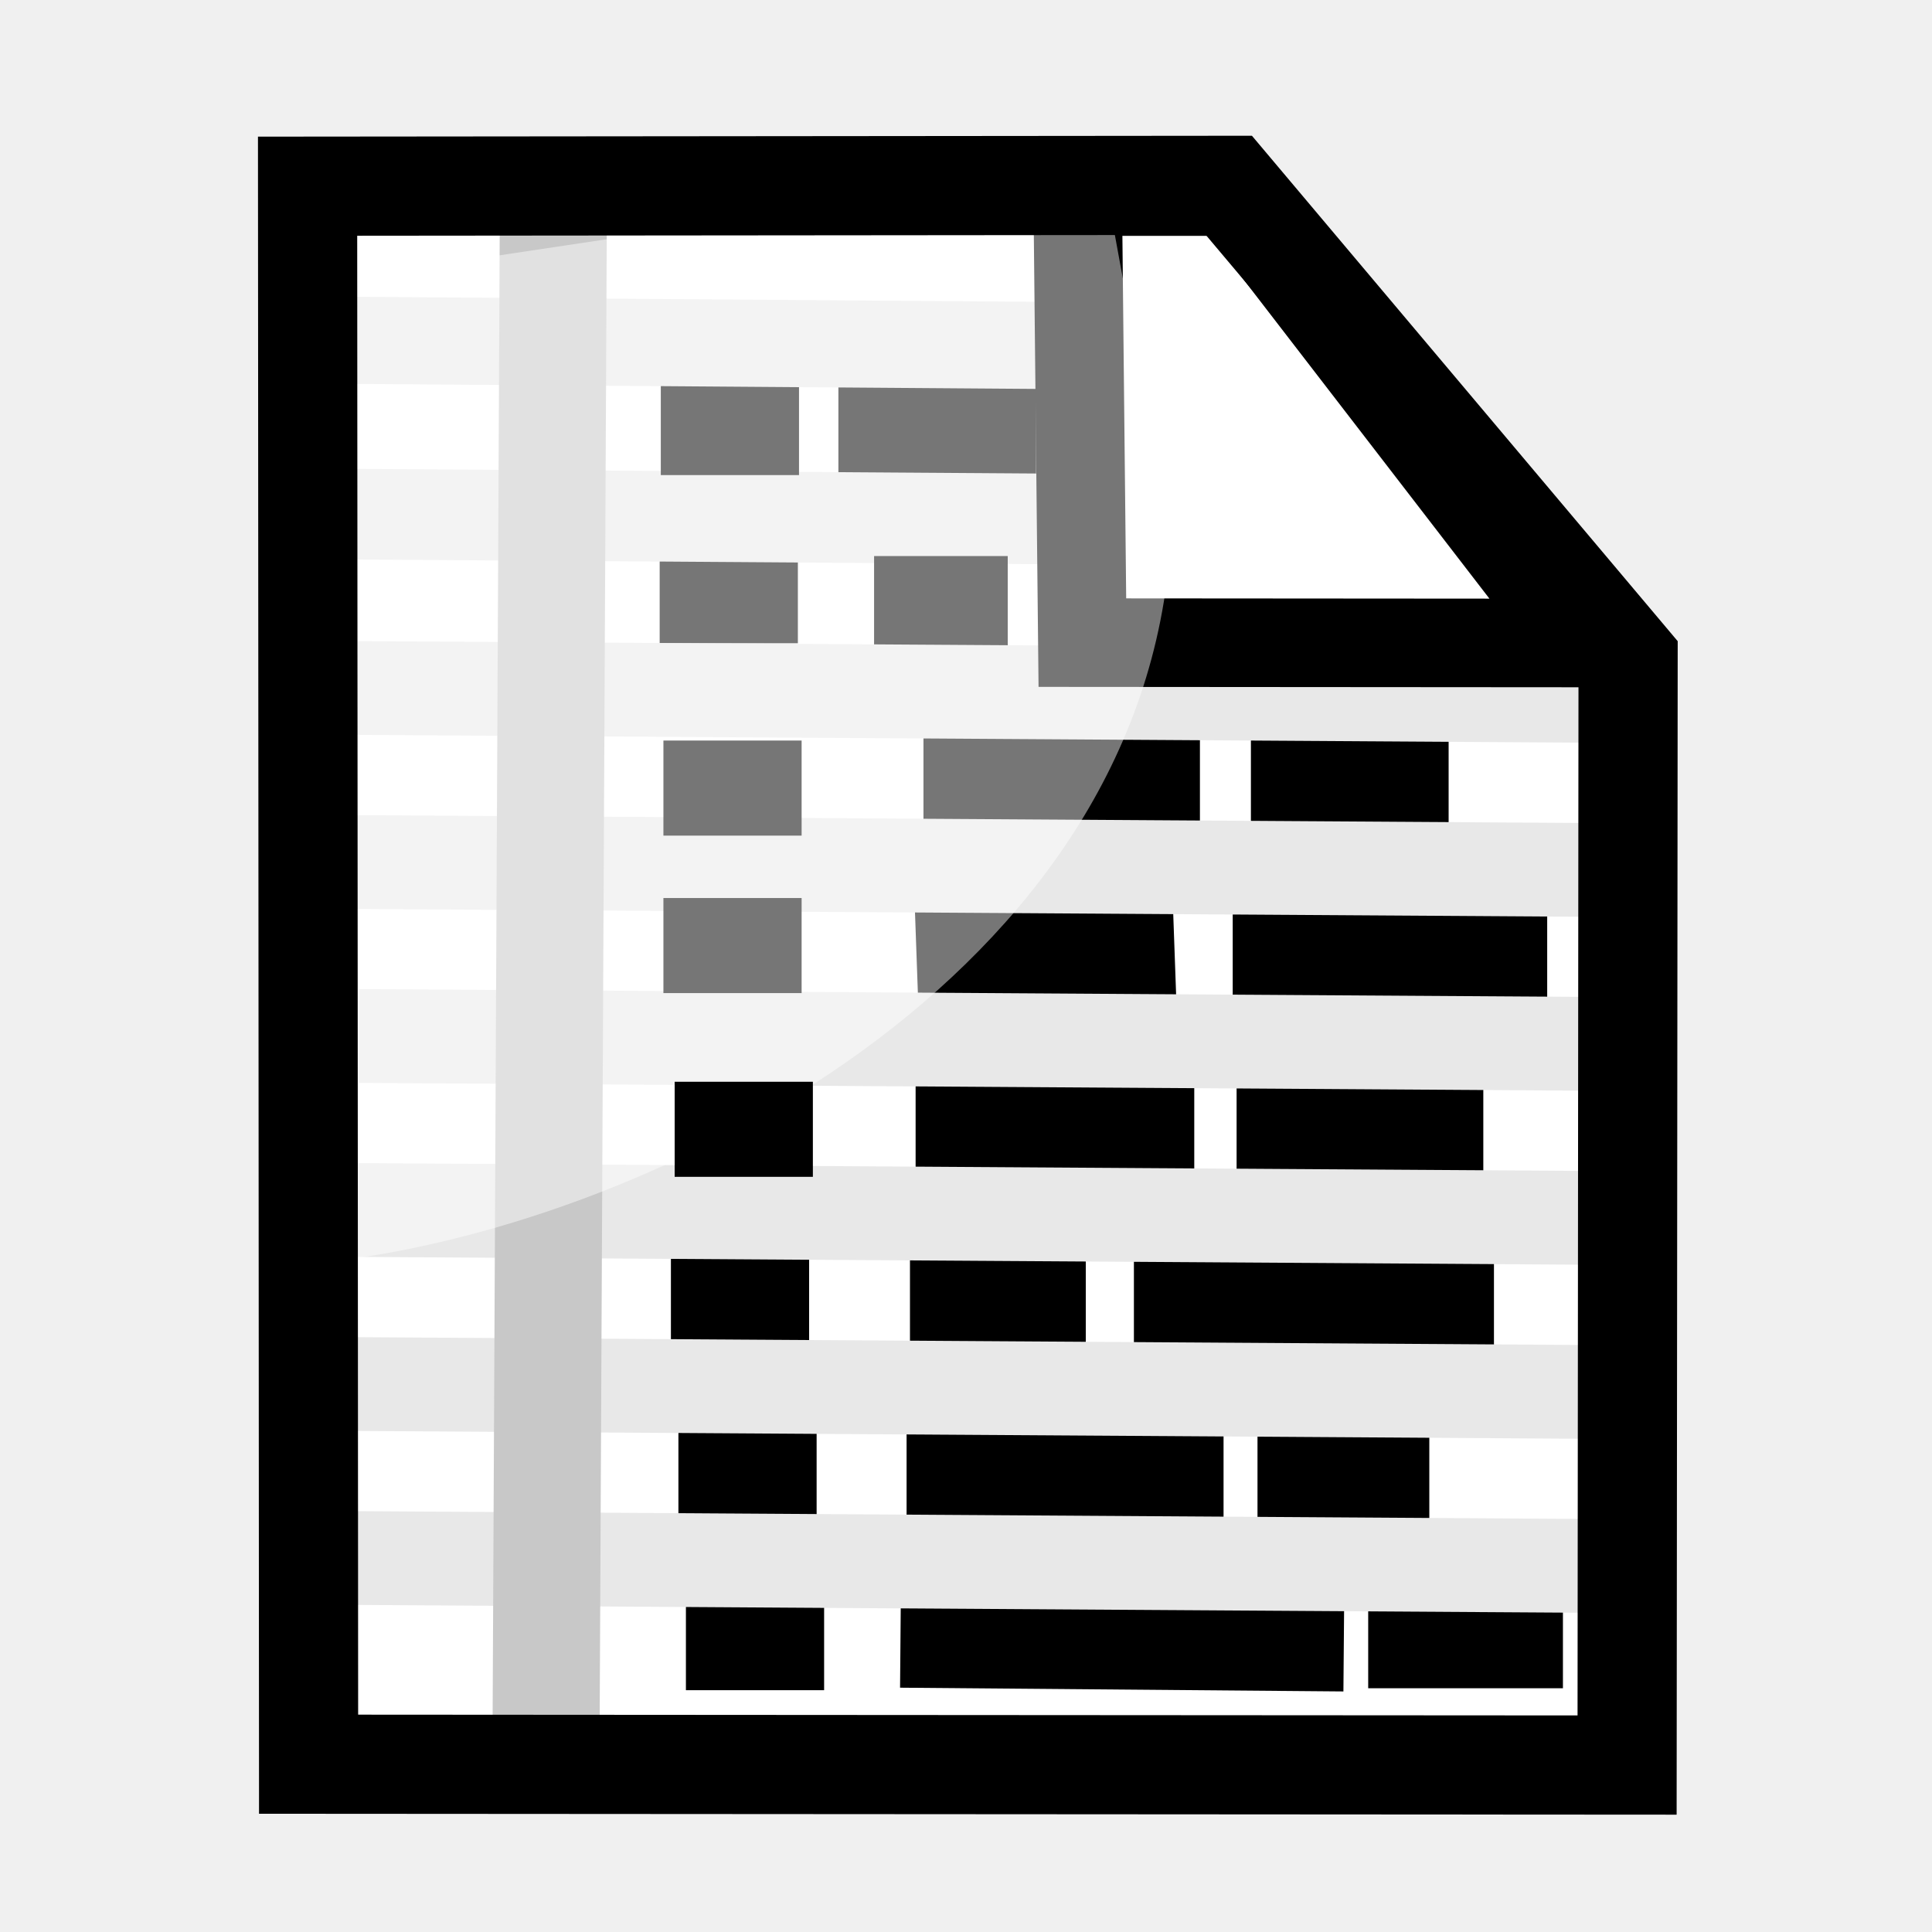
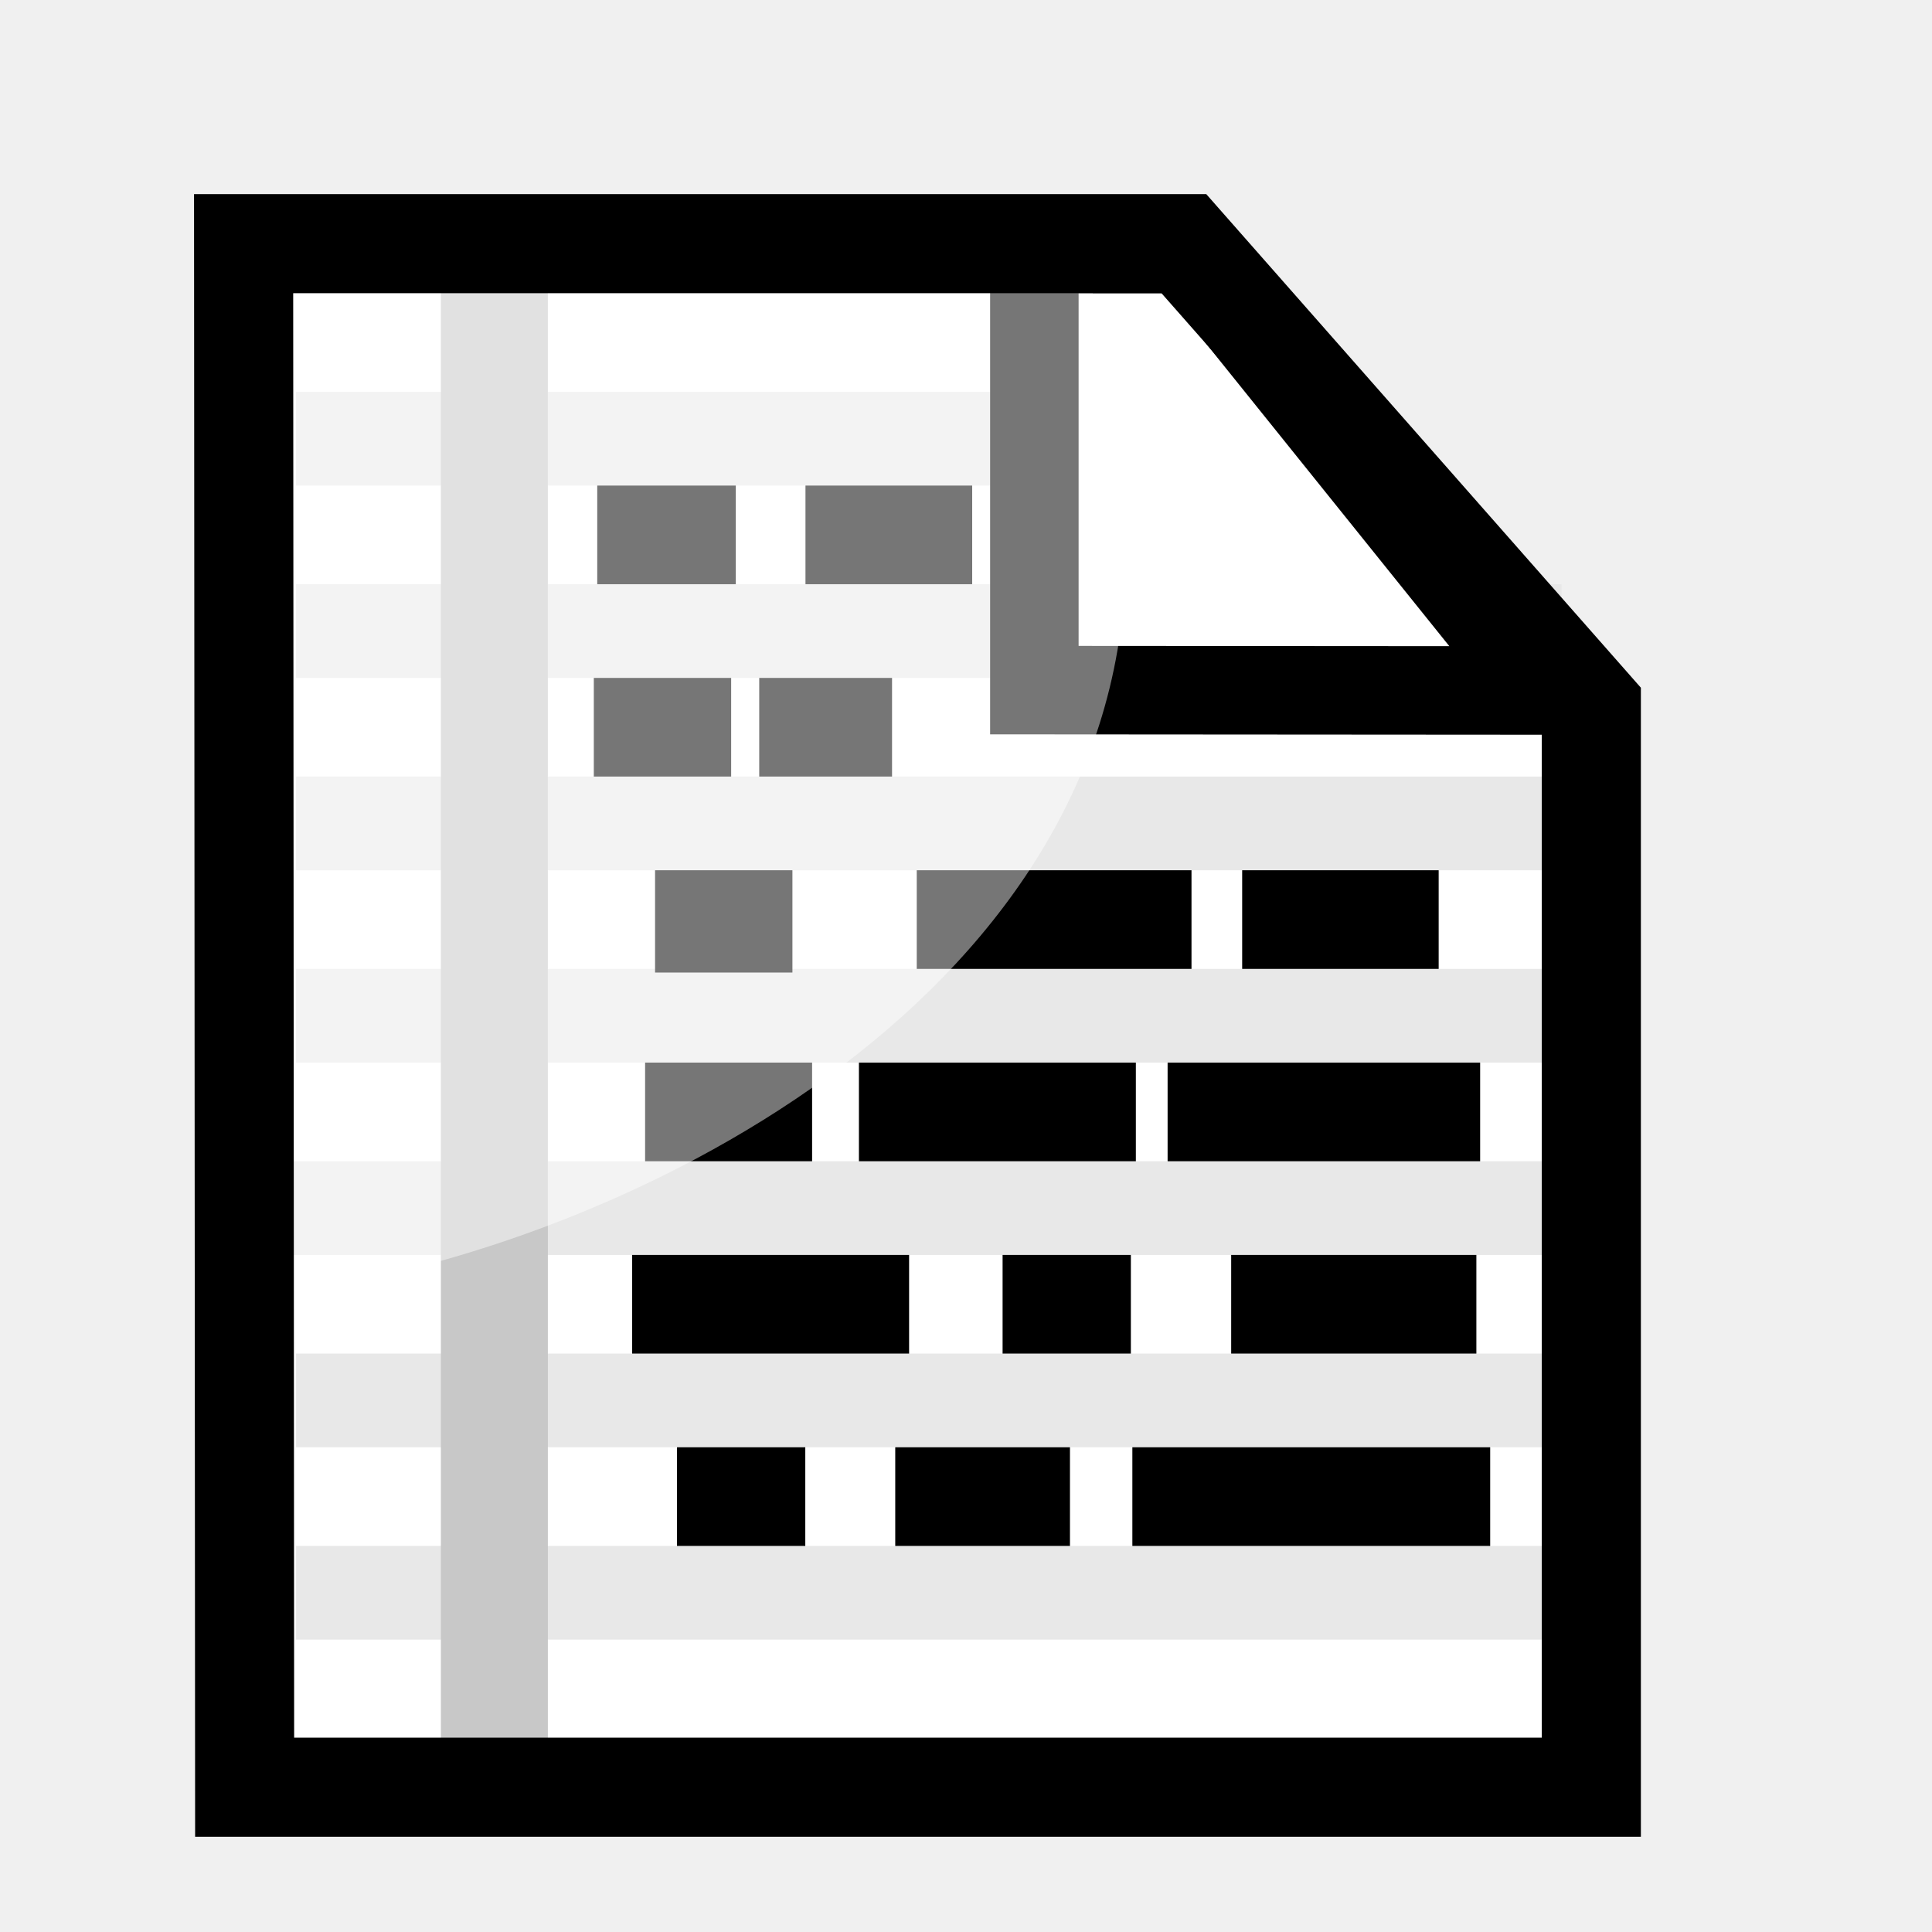
<svg xmlns="http://www.w3.org/2000/svg" xmlns:xlink="http://www.w3.org/1999/xlink" id="svg1340" width="400" height="400" version="1.0">
  <defs id="defs1343">
    <linearGradient id="linearGradient3307">
      <stop id="stop3309" offset="0" style="stop-color:#9f9f9f;stop-opacity:1;" />
      <stop id="stop3311" offset="1" style="stop-color:#818181;stop-opacity:1;" />
    </linearGradient>
    <linearGradient id="linearGradient17275">
      <stop id="stop17277" offset="0" style="stop-color:#b5b5b5;stop-opacity:1;" />
      <stop id="stop17279" offset="1" style="stop-color:#8c8c8c;stop-opacity:1;" />
    </linearGradient>
    <linearGradient id="linearGradient17267">
      <stop id="stop17269" offset="0" style="stop-color:#d6d6d6;stop-opacity:1;" />
      <stop id="stop17271" offset="1" style="stop-color:#acacac;stop-opacity:1;" />
    </linearGradient>
    <linearGradient id="linearGradient9578">
      <stop id="stop9580" offset="0" style="stop-color:#ffffff;stop-opacity:1;" />
      <stop id="stop9582" offset="1" style="stop-color:#d3d3d3;stop-opacity:1;" />
    </linearGradient>
    <linearGradient id="linearGradient2250">
      <stop id="stop2252" offset="0" style="stop-color:#4c4c4c;stop-opacity:1;" />
      <stop id="stop2254" offset="1" style="stop-color:#282828;stop-opacity:1;" />
    </linearGradient>
    <linearGradient id="linearGradient2244">
      <stop style="stop-color:#c1c1c1;stop-opacity:1;" offset="0" id="stop2246" />
      <stop style="stop-color:#5e5e5e;stop-opacity:1;" offset="1" id="stop2248" />
    </linearGradient>
    <linearGradient id="linearGradient2232">
      <stop id="stop2234" offset="0" style="stop-color:#393939;stop-opacity:1;" />
      <stop id="stop2236" offset="1" style="stop-color:#171717;stop-opacity:1;" />
    </linearGradient>
    <linearGradient gradientUnits="userSpaceOnUse" y2="938.793" x2="383.51" y1="880.098" x1="301.051" id="linearGradient17273" xlink:href="#linearGradient17267" />
    <linearGradient gradientUnits="userSpaceOnUse" y2="1022.327" x2="297.127" y1="938.761" x1="250.024" id="linearGradient17281" xlink:href="#linearGradient17275" />
    <linearGradient gradientUnits="userSpaceOnUse" y2="928.008" x2="365.602" y1="928.008" x1="262.135" id="linearGradient3313" xlink:href="#linearGradient3307" />
  </defs>
-   <path id="path8703" d="M 326.195,349.466 L 76.609,343.416 L 70.521,53.039 L 253.146,46.99 L 332.283,137.733 L 326.195,349.466 z " style="fill:none;fill-opacity:1;fill-rule:evenodd;stroke:none;stroke-width:15.634px;stroke-linecap:butt;stroke-linejoin:miter;stroke-opacity:1" />
-   <path id="rect3309" d="M 60.332,39.562 L 257.84,38.753 L 334.888,131.878 L 333.323,365.908 L 60.332,365.908 L 60.332,39.562 z" style="fill:#ffffff;fill-opacity:1;stroke:none;stroke-width:20;stroke-linejoin:round;stroke-miterlimit:4;stroke-opacity:1" />
-   <path id="path3405" d="M 189.568,233.155 L 247.26,233.155 L 189.568,233.155 z" style="fill:none;fill-opacity:0.75;fill-rule:evenodd;stroke:#000000;stroke-width:27.95;stroke-linecap:butt;stroke-linejoin:miter;stroke-miterlimit:4;stroke-dasharray:none;stroke-opacity:1" />
-   <path id="path2783" d="M 330.595,363.518 L 69.914,356.977 L 63.556,43 L 254.298,36.458 L 336.953,134.576 L 330.595,363.518 z" style="fill:none;fill-opacity:1;fill-rule:evenodd;stroke:none;stroke-width:15.634px;stroke-linecap:butt;stroke-linejoin:miter;stroke-opacity:1" />
-   <path id="path3411" d="M 234.763,270.365 L 309.307,270.365 L 234.763,270.365 z" style="fill:none;fill-opacity:0.75;fill-rule:evenodd;stroke:#000000;stroke-width:21.834;stroke-linecap:butt;stroke-linejoin:miter;stroke-miterlimit:4;stroke-dasharray:none;stroke-opacity:1" />
-   <path id="path3413" d="M 188.4,269.565 L 224.8,269.565 L 188.4,269.565 z" style="fill:none;fill-opacity:0.75;fill-rule:evenodd;stroke:#000000;stroke-width:19.338;stroke-linecap:butt;stroke-linejoin:miter;stroke-miterlimit:4;stroke-dasharray:none;stroke-opacity:1" />
-   <path id="path5049" d="M 138.906,268.742 L 167.52,268.742 L 138.906,268.742 z" style="fill:none;fill-opacity:0.75;fill-rule:evenodd;stroke:#000000;stroke-width:19.684;stroke-linecap:butt;stroke-linejoin:miter;stroke-miterlimit:4;stroke-dasharray:none;stroke-opacity:1" />
-   <path id="path3419" d="M 187.699,303.509 L 253.323,303.509 L 187.699,303.509 z" style="fill:none;fill-opacity:0.75;fill-rule:evenodd;stroke:#000000;stroke-width:21.845;stroke-linecap:butt;stroke-linejoin:miter;stroke-miterlimit:4;stroke-dasharray:none;stroke-opacity:1" />
-   <path id="path5051" d="M 140.459,304.409 L 169.073,304.409 L 140.459,304.409 z" style="fill:none;fill-opacity:0.75;fill-rule:evenodd;stroke:#000000;stroke-width:19.684;stroke-linecap:butt;stroke-linejoin:miter;stroke-miterlimit:4;stroke-dasharray:none;stroke-opacity:1" />
-   <path id="path3421" d="M 260.352,304.881 L 295.923,304.881 L 260.352,304.881 z" style="fill:none;fill-opacity:0.75;fill-rule:evenodd;stroke:#000000;stroke-width:19.717;stroke-linecap:butt;stroke-linejoin:miter;stroke-miterlimit:4;stroke-dasharray:none;stroke-opacity:1" />
-   <path id="path5980" d="M 71.093,286.539 L 327.794,288.174 L 71.093,286.539 z" style="fill:#e8e8e8;fill-opacity:1;fill-rule:evenodd;stroke:#e8e8e8;stroke-width:19.417px;stroke-linecap:butt;stroke-linejoin:miter;stroke-opacity:1" />
-   <path id="path3401" d="M 255.22,197.2 L 320.33,197.2 L 255.22,197.2 z" style="fill:none;fill-opacity:0.75;fill-rule:evenodd;stroke:#000000;stroke-width:26.463;stroke-linecap:butt;stroke-linejoin:miter;stroke-miterlimit:4;stroke-dasharray:none;stroke-opacity:1" />
-   <path id="path3443" d="M 258.988,163.99 L 299.922,163.99 L 258.988,163.99 z" style="fill:none;fill-opacity:0.75;fill-rule:evenodd;stroke:#000000;stroke-width:23.544;stroke-linecap:butt;stroke-linejoin:miter;stroke-miterlimit:4;stroke-dasharray:none;stroke-opacity:1" />
-   <path id="path3441" d="M 191.194,162.892 L 248.431,162.892 L 191.194,162.892 z" style="fill:none;fill-opacity:0.75;fill-rule:evenodd;stroke:#000000;stroke-width:23.544;stroke-linecap:butt;stroke-linejoin:miter;stroke-miterlimit:4;stroke-dasharray:none;stroke-opacity:1" />
-   <path id="path3399" d="M 189.767,198.042 L 243.153,196.131 L 189.767,198.042 z" style="fill:none;fill-opacity:0.75;fill-rule:evenodd;stroke:#000000;stroke-width:22.099;stroke-linecap:butt;stroke-linejoin:miter;stroke-miterlimit:4;stroke-dasharray:none;stroke-opacity:1" />
-   <path id="path4226" d="M 71.625,178.466 L 328.326,180.101 L 71.625,178.466 z" style="fill:#e8e8e8;fill-opacity:1;fill-rule:evenodd;stroke:#e8e8e8;stroke-width:19.417px;stroke-linecap:butt;stroke-linejoin:miter;stroke-opacity:1" />
-   <path id="path3407" d="M 256.025,234.802 L 307.104,234.802 L 256.025,234.802 z" style="fill:none;fill-opacity:0.75;fill-rule:evenodd;stroke:#000000;stroke-width:30.454;stroke-linecap:butt;stroke-linejoin:miter;stroke-miterlimit:4;stroke-dasharray:none;stroke-opacity:1" />
-   <path id="path5976" d="M 74.336,214.491 L 331.038,216.126 L 74.336,214.491 z" style="fill:#e8e8e8;fill-opacity:1;fill-rule:evenodd;stroke:#e8e8e8;stroke-width:19.417px;stroke-linecap:butt;stroke-linejoin:miter;stroke-opacity:1" />
-   <path id="path5978" d="M 73.525,250.515 L 330.227,252.15 L 73.525,250.515 z" style="fill:#e8e8e8;fill-opacity:1;fill-rule:evenodd;stroke:#e8e8e8;stroke-width:19.417px;stroke-linecap:butt;stroke-linejoin:miter;stroke-opacity:1" />
-   <path id="path5055" d="M 283.27,341.505 L 323.589,341.505 L 283.27,341.505 z" style="fill:none;fill-opacity:0.75;fill-rule:evenodd;stroke:#000000;stroke-width:16.058;stroke-linecap:butt;stroke-linejoin:miter;stroke-miterlimit:4;stroke-dasharray:none;stroke-opacity:1" />
-   <path id="path3423" d="M 186.458,336.392 L 278.249,337.168 L 186.458,336.392 z" style="fill:none;fill-opacity:0.75;fill-rule:evenodd;stroke:#000000;stroke-width:26.056;stroke-linecap:butt;stroke-linejoin:miter;stroke-miterlimit:4;stroke-dasharray:none;stroke-opacity:1" />
-   <path id="path5053" d="M 142.012,341.117 L 170.625,341.117 L 142.012,341.117 z" style="fill:none;fill-opacity:0.75;fill-rule:evenodd;stroke:#000000;stroke-width:17.637;stroke-linecap:butt;stroke-linejoin:miter;stroke-miterlimit:4;stroke-dasharray:none;stroke-opacity:1" />
-   <path id="path5982" d="M 71.904,322.563 L 328.605,324.199 L 71.904,322.563 z" style="fill:#e8e8e8;fill-opacity:1;fill-rule:evenodd;stroke:#e8e8e8;stroke-width:19.417px;stroke-linecap:butt;stroke-linejoin:miter;stroke-opacity:1" />
-   <path id="path5041" d="M 136.577,123.335 L 165.191,123.335 L 136.577,123.335 z" style="fill:none;fill-opacity:0.75;fill-rule:evenodd;stroke:#000000;stroke-width:19.684;stroke-linecap:butt;stroke-linejoin:miter;stroke-miterlimit:4;stroke-dasharray:none;stroke-opacity:1" />
-   <path id="path3435" d="M 173.58,88.733 L 214.515,88.733 L 173.58,88.733 z" style="fill:none;fill-opacity:0.75;fill-rule:evenodd;stroke:#000000;stroke-width:23.544;stroke-linecap:butt;stroke-linejoin:miter;stroke-miterlimit:4;stroke-dasharray:none;stroke-opacity:1" />
-   <path id="path3590" d="M 67.65,106.418 L 307.274,108.053 L 67.65,106.418 z" style="fill:#e8e8e8;fill-opacity:1;fill-rule:evenodd;stroke:#e8e8e8;stroke-width:18.76px;stroke-linecap:butt;stroke-linejoin:miter;stroke-opacity:1" />
-   <path id="path3433" d="M 136.813,88.52 L 165.427,88.52 L 136.813,88.52 z" style="fill:none;fill-opacity:0.75;fill-rule:evenodd;stroke:#000000;stroke-width:19.684;stroke-linecap:butt;stroke-linejoin:miter;stroke-miterlimit:4;stroke-dasharray:none;stroke-opacity:1" />
-   <path id="path3592" d="M 63.535,70.393 L 285.015,72.029 L 63.535,70.393 z" style="fill:#e8e8e8;fill-opacity:1;fill-rule:evenodd;stroke:#e8e8e8;stroke-width:18.036px;stroke-linecap:butt;stroke-linejoin:miter;stroke-opacity:1" />
-   <path id="path5043" d="M 137.354,163.164 L 165.967,163.164 L 137.354,163.164 z" style="fill:none;fill-opacity:0.75;fill-rule:evenodd;stroke:#000000;stroke-width:19.684;stroke-linecap:butt;stroke-linejoin:miter;stroke-miterlimit:4;stroke-dasharray:none;stroke-opacity:1" />
-   <path id="path3437" d="M 180.97,126.224 L 208.64,126.224 L 180.97,126.224 z" style="fill:none;fill-opacity:0.75;fill-rule:evenodd;stroke:#000000;stroke-width:22.195;stroke-linecap:butt;stroke-linejoin:miter;stroke-miterlimit:4;stroke-dasharray:none;stroke-opacity:1" />
-   <path id="path3588" d="M 74.018,142.442 L 330.72,144.077 L 74.018,142.442 z" style="fill:#e8e8e8;fill-opacity:1;fill-rule:evenodd;stroke:#e8e8e8;stroke-width:19.417px;stroke-linecap:butt;stroke-linejoin:miter;stroke-opacity:1" />
-   <path id="path3594" d="M 113.061,358.342 L 114.55,46.707 L 113.061,358.342 z" style="fill:#c8c8c8;fill-opacity:1;fill-rule:evenodd;stroke:#c8c8c8;stroke-width:22.166px;stroke-linecap:butt;stroke-linejoin:miter;stroke-opacity:1" />
-   <path id="path3596" d="M 224.791,39.049 L 231.149,71.755 L 231.149,138.802 L 331.717,136.181 L 336.378,133.305 L 259.76,39.049 L 224.791,39.049 z" style="fill:#ffffff;fill-opacity:1;fill-rule:evenodd;stroke:none;stroke-width:15.634px;stroke-linecap:butt;stroke-linejoin:miter;stroke-opacity:1" />
-   <path id="path5045" d="M 137.354,195.769 L 165.967,195.769 L 137.354,195.769 z" style="fill:none;fill-opacity:0.75;fill-rule:evenodd;stroke:#000000;stroke-width:19.684;stroke-linecap:butt;stroke-linejoin:miter;stroke-miterlimit:4;stroke-dasharray:none;stroke-opacity:1" />
-   <path id="path4216" d="M 223.116,39.662 L 224.093,133.048 L 327.016,133.123 L 255.011,39.662 L 223.116,39.662 z" style="fill:none;fill-opacity:0.75;fill-rule:evenodd;stroke:#000000;stroke-width:18.335px;stroke-linecap:butt;stroke-linejoin:miter;stroke-opacity:1" />
-   <path id="path3886" d="M 228.462,34.129 C 228.903,41.196 242.747,108.912 242.033,116.331 C 233.458,205.438 131.785,254.431 66.884,261.363 C 59.587,262.142 68.527,260.427 61.23,259.647 L 70.357,57.814 L 228.462,34.129 z" style="fill:#ffffff;fill-opacity:0.463;stroke:none;stroke-width:17;stroke-linecap:butt;stroke-linejoin:round;stroke-miterlimit:17.9;stroke-dashoffset:0;stroke-opacity:1" />
-   <path id="path4212" d="M 336.872,365.435 L 63.89,365.261 L 63.682,38.549 L 254.425,38.375 L 337.08,136.493 L 336.872,365.435 z" style="fill:none;fill-opacity:1;fill-rule:evenodd;stroke:#000000;stroke-width:20.534;stroke-linecap:butt;stroke-linejoin:miter;stroke-miterlimit:4;stroke-dasharray:none;stroke-opacity:1" />
-   <path id="path5047" d="M 139.683,233.808 L 168.296,233.808 L 139.683,233.808 z" style="fill:none;fill-opacity:0.75;fill-rule:evenodd;stroke:#000000;stroke-width:19.684;stroke-linecap:butt;stroke-linejoin:miter;stroke-miterlimit:4;stroke-dasharray:none;stroke-opacity:1" />
+   <path id="rect3309" d="M 47.018,51.441 L 248.595,50.649 L 327.231,141.741 L 325.634,370.659 L 47.018,370.659 L 47.018,51.441 z" style="fill:#ffffff;fill-opacity:1;stroke:none;stroke-width:20;stroke-linejoin:round;stroke-miterlimit:4;stroke-opacity:1" />
+   <path id="path3413" d="M 185.351,309.263 L 221.525,309.263 L 185.351,309.263 z" style="fill:none;fill-opacity:0.75;fill-rule:evenodd;stroke:#000000;stroke-width:23.105;stroke-linecap:butt;stroke-linejoin:miter;stroke-miterlimit:4;stroke-dasharray:none;stroke-opacity:1" />
+   <path id="path5049" d="M 140.169,309.82 L 166.726,309.82 L 140.169,309.82 z" style="fill:none;fill-opacity:0.75;fill-rule:evenodd;stroke:#000000;stroke-width:22.509;stroke-linecap:butt;stroke-linejoin:miter;stroke-miterlimit:4;stroke-dasharray:none;stroke-opacity:1" />
+   <path id="path3407" d="M 254.903,267.697 L 305.667,267.697 L 254.903,267.697 z" style="fill:none;fill-opacity:0.75;fill-rule:evenodd;stroke:#000000;stroke-width:31.849;stroke-linecap:butt;stroke-linejoin:miter;stroke-miterlimit:4;stroke-dasharray:none;stroke-opacity:1" />
+   <path id="path3405" d="M 130.883,269.351 L 188.218,269.351 L 130.883,269.351 z" style="fill:none;fill-opacity:0.75;fill-rule:evenodd;stroke:#000000;stroke-width:29.231;stroke-linecap:butt;stroke-linejoin:miter;stroke-miterlimit:4;stroke-dasharray:none;stroke-opacity:1" />
+   <path id="path3401" d="M 241.74,229.781 L 306.448,229.781 L 241.74,229.781 z" style="fill:none;fill-opacity:0.75;fill-rule:evenodd;stroke:#000000;stroke-width:27.675;stroke-linecap:butt;stroke-linejoin:miter;stroke-miterlimit:4;stroke-dasharray:none;stroke-opacity:1" />
+   <path style="fill:none;fill-opacity:0.75;fill-rule:evenodd;stroke:#000000;stroke-width:29.231;stroke-linecap:butt;stroke-linejoin:miter;stroke-miterlimit:4;stroke-dasharray:none;stroke-opacity:1" d="M 177.831,228.388 L 235.166,228.388 L 177.831,228.388 z" id="path4031" />
+   <path id="path3443" d="M 257.178,191.027 L 297.86,191.027 L 257.178,191.027 z" style="fill:none;fill-opacity:0.75;fill-rule:evenodd;stroke:#000000;stroke-width:24.623;stroke-linecap:butt;stroke-linejoin:miter;stroke-miterlimit:4;stroke-dasharray:none;stroke-opacity:1" />
+   <rect ry="0" rx="0" y="99.807" x="166.765" height="21.427" width="34.516" id="rect4015" style="opacity:1;fill:#000000;fill-opacity:1;stroke:none;stroke-width:14.799;stroke-linejoin:miter;stroke-miterlimit:4;stroke-dasharray:none;stroke-opacity:1" />
+   <path id="path5045" d="M 133.56,230.097 L 168.137,230.097 L 133.56,230.097 z" style="fill:none;fill-opacity:0.75;fill-rule:evenodd;stroke:#000000;stroke-width:22.7;stroke-linecap:butt;stroke-linejoin:miter;stroke-miterlimit:4;stroke-dasharray:none;stroke-opacity:1" />
+   <path id="path5047" d="M 207.577,269.741 L 234.133,269.741 L 207.577,269.741 z" style="fill:none;fill-opacity:0.75;fill-rule:evenodd;stroke:#000000;stroke-width:22.509;stroke-linecap:butt;stroke-linejoin:miter;stroke-miterlimit:4;stroke-dasharray:none;stroke-opacity:1" />
+   <path id="path2657" d="M 59.291,250.122 L 321.282,250.122 L 59.291,250.122 z" style="fill:#e8e8e8;fill-opacity:1;fill-rule:evenodd;stroke:#e8e8e8;stroke-width:19.401px;stroke-linecap:butt;stroke-linejoin:miter;stroke-opacity:1" />
+   <path id="path3411" d="M 234.443,310.301 L 308.527,310.301 L 234.443,310.301 z" style="fill:none;fill-opacity:0.75;fill-rule:evenodd;stroke:#000000;stroke-width:24.405;stroke-linecap:butt;stroke-linejoin:miter;stroke-miterlimit:4;stroke-dasharray:none;stroke-opacity:1" />
+   <path style="fill:#e8e8e8;fill-opacity:1;fill-rule:evenodd;stroke:#e8e8e8;stroke-width:19.401px;stroke-linecap:butt;stroke-linejoin:miter;stroke-opacity:1" d="M 61.296,329.766 L 323.287,329.766 L 61.296,329.766 z" id="path2655" />
+   <path id="path5980" d="M 61.296,289.944 L 323.287,289.944 L 61.296,289.944 z" style="fill:#e8e8e8;fill-opacity:1;fill-rule:evenodd;stroke:#e8e8e8;stroke-width:19.401px;stroke-linecap:butt;stroke-linejoin:miter;stroke-opacity:1" />
+   <path id="path3441" d="M 189.803,189.818 L 246.687,189.818 L 189.803,189.818 z" style="fill:none;fill-opacity:0.75;fill-rule:evenodd;stroke:#000000;stroke-width:24.623;stroke-linecap:butt;stroke-linejoin:miter;stroke-miterlimit:4;stroke-dasharray:none;stroke-opacity:1" />
+   <path style="fill:#e8e8e8;fill-opacity:1;fill-rule:evenodd;stroke:#e8e8e8;stroke-width:19.401px;stroke-linecap:butt;stroke-linejoin:miter;stroke-opacity:1" d="M 61.296,210.299 L 323.287,210.299 L 61.296,210.299 z" id="path2659" />
+   <path id="path3228" d="M 322.849,368.322 L 56.797,361.924 L 50.308,54.804 L 244.981,48.405 L 329.339,144.38 L 322.849,368.322 z" style="fill:none;fill-opacity:1;fill-rule:evenodd;stroke:none;stroke-width:15.634px;stroke-linecap:butt;stroke-linejoin:miter;stroke-opacity:1" />
+   <path id="path5043" d="M 135.624,189.803 L 164.061,189.803 L 135.624,189.803 z" style="fill:none;fill-opacity:0.75;fill-rule:evenodd;stroke:#000000;stroke-width:23.106;stroke-linecap:butt;stroke-linejoin:miter;stroke-miterlimit:4;stroke-dasharray:none;stroke-opacity:1" />
+   <path id="path5041" d="M 122.942,150.215 L 151.379,150.215 L 122.942,150.215 z" style="fill:none;fill-opacity:0.75;fill-rule:evenodd;stroke:#000000;stroke-width:24.77;stroke-linecap:butt;stroke-linejoin:miter;stroke-miterlimit:4;stroke-dasharray:none;stroke-opacity:1" />
+   <path id="path3437" d="M 157.189,150.725 L 184.688,150.725 L 157.189,150.725 z" style="fill:none;fill-opacity:0.75;fill-rule:evenodd;stroke:#000000;stroke-width:23.212;stroke-linecap:butt;stroke-linejoin:miter;stroke-miterlimit:4;stroke-dasharray:none;stroke-opacity:1" />
+   <path id="path2661" d="M 61.296,170.477 L 323.287,170.477 L 61.296,170.477 z" style="fill:#e8e8e8;fill-opacity:1;fill-rule:evenodd;stroke:#e8e8e8;stroke-width:19.401px;stroke-linecap:butt;stroke-linejoin:miter;stroke-opacity:1" />
+   <path id="path3433" d="M 123.654,110.912 L 152.337,110.912 L 123.654,110.912 z" style="fill:none;fill-opacity:0.75;fill-rule:evenodd;stroke:#000000;stroke-width:23.799;stroke-linecap:butt;stroke-linejoin:miter;stroke-miterlimit:4;stroke-dasharray:none;stroke-opacity:1" />
+   <path id="path2665" d="M 61.296,90.833 L 273.167,90.833 L 61.296,90.833 z" style="fill:#e8e8e8;fill-opacity:1;fill-rule:evenodd;stroke:#e8e8e8;stroke-width:19.401px;stroke-linecap:butt;stroke-linejoin:miter;stroke-opacity:1" />
+   <path style="fill:#e8e8e8;fill-opacity:1;fill-rule:evenodd;stroke:#e8e8e8;stroke-width:19.401px;stroke-linecap:butt;stroke-linejoin:miter;stroke-opacity:1" d="M 61.296,130.655 L 323.287,130.655 L 61.296,130.655 z" id="path2663" />
+   <path id="path3594" d="M 102.353,363.259 L 102.353,58.43 L 102.353,363.259 z" style="fill:#c8c8c8;fill-opacity:1;fill-rule:evenodd;stroke:#c8c8c8;stroke-width:22.148px;stroke-linecap:butt;stroke-linejoin:miter;stroke-opacity:1" />
+   <path id="path3234" d="M 214.865,50.939 L 221.354,82.931 L 221.354,148.513 L 323.995,145.95 L 328.752,143.137 L 250.555,50.939 L 214.865,50.939 z" style="fill:#ffffff;fill-opacity:1;fill-rule:evenodd;stroke:none;stroke-width:15.634px;stroke-linecap:butt;stroke-linejoin:miter;stroke-opacity:1" />
+   <path id="path4216" d="M 214.153,51.539 L 214.153,142.885 L 319.197,142.958 L 245.708,51.539 L 214.153,51.539 z" style="fill:none;fill-opacity:0.75;fill-rule:evenodd;stroke:#000000;stroke-width:18.32px;stroke-linecap:butt;stroke-linejoin:miter;stroke-opacity:1" />
+   <path id="path3886" d="M 225.605,54.164 C 226.056,61.076 233.191,119.276 232.462,126.534 C 223.71,213.694 119.943,261.617 53.705,268.398 C 46.257,269.16 55.382,267.482 47.935,266.719 L 59.58,58.334 L 225.605,54.164 z" style="fill:#ffffff;fill-opacity:0.463;stroke:none;stroke-width:17;stroke-linecap:butt;stroke-linejoin:round;stroke-miterlimit:17.9;stroke-dashoffset:0;stroke-opacity:1" />
+   <path id="path4212" d="M 329.468,370.026 L 50.649,370.026 L 50.437,50.45 L 245.11,50.45 L 329.468,146.255 L 329.468,370.026 z" style="fill:none;fill-opacity:1;fill-rule:evenodd;stroke:#000000;stroke-width:20.516;stroke-linecap:butt;stroke-linejoin:miter;stroke-miterlimit:4;stroke-dasharray:none;stroke-opacity:1" />
+   <path id="path8703" d="M 326.522,350.891 L 76.337,345.189 L 70.235,71.498 L 253.297,65.796 L 332.624,151.324 L 326.522,350.891 z" style="fill:none;fill-opacity:1;fill-rule:evenodd;stroke:none;stroke-width:15.634px;stroke-linecap:butt;stroke-linejoin:miter;stroke-opacity:1" />
+   <path id="path2783" d="M 330.932,364.136 L 69.626,357.97 L 63.253,62.035 L 254.452,55.87 L 337.306,148.35 L 330.932,364.136 z" style="fill:none;fill-opacity:1;fill-rule:evenodd;stroke:none;stroke-width:15.634px;stroke-linecap:butt;stroke-linejoin:miter;stroke-opacity:1" />
</svg>
